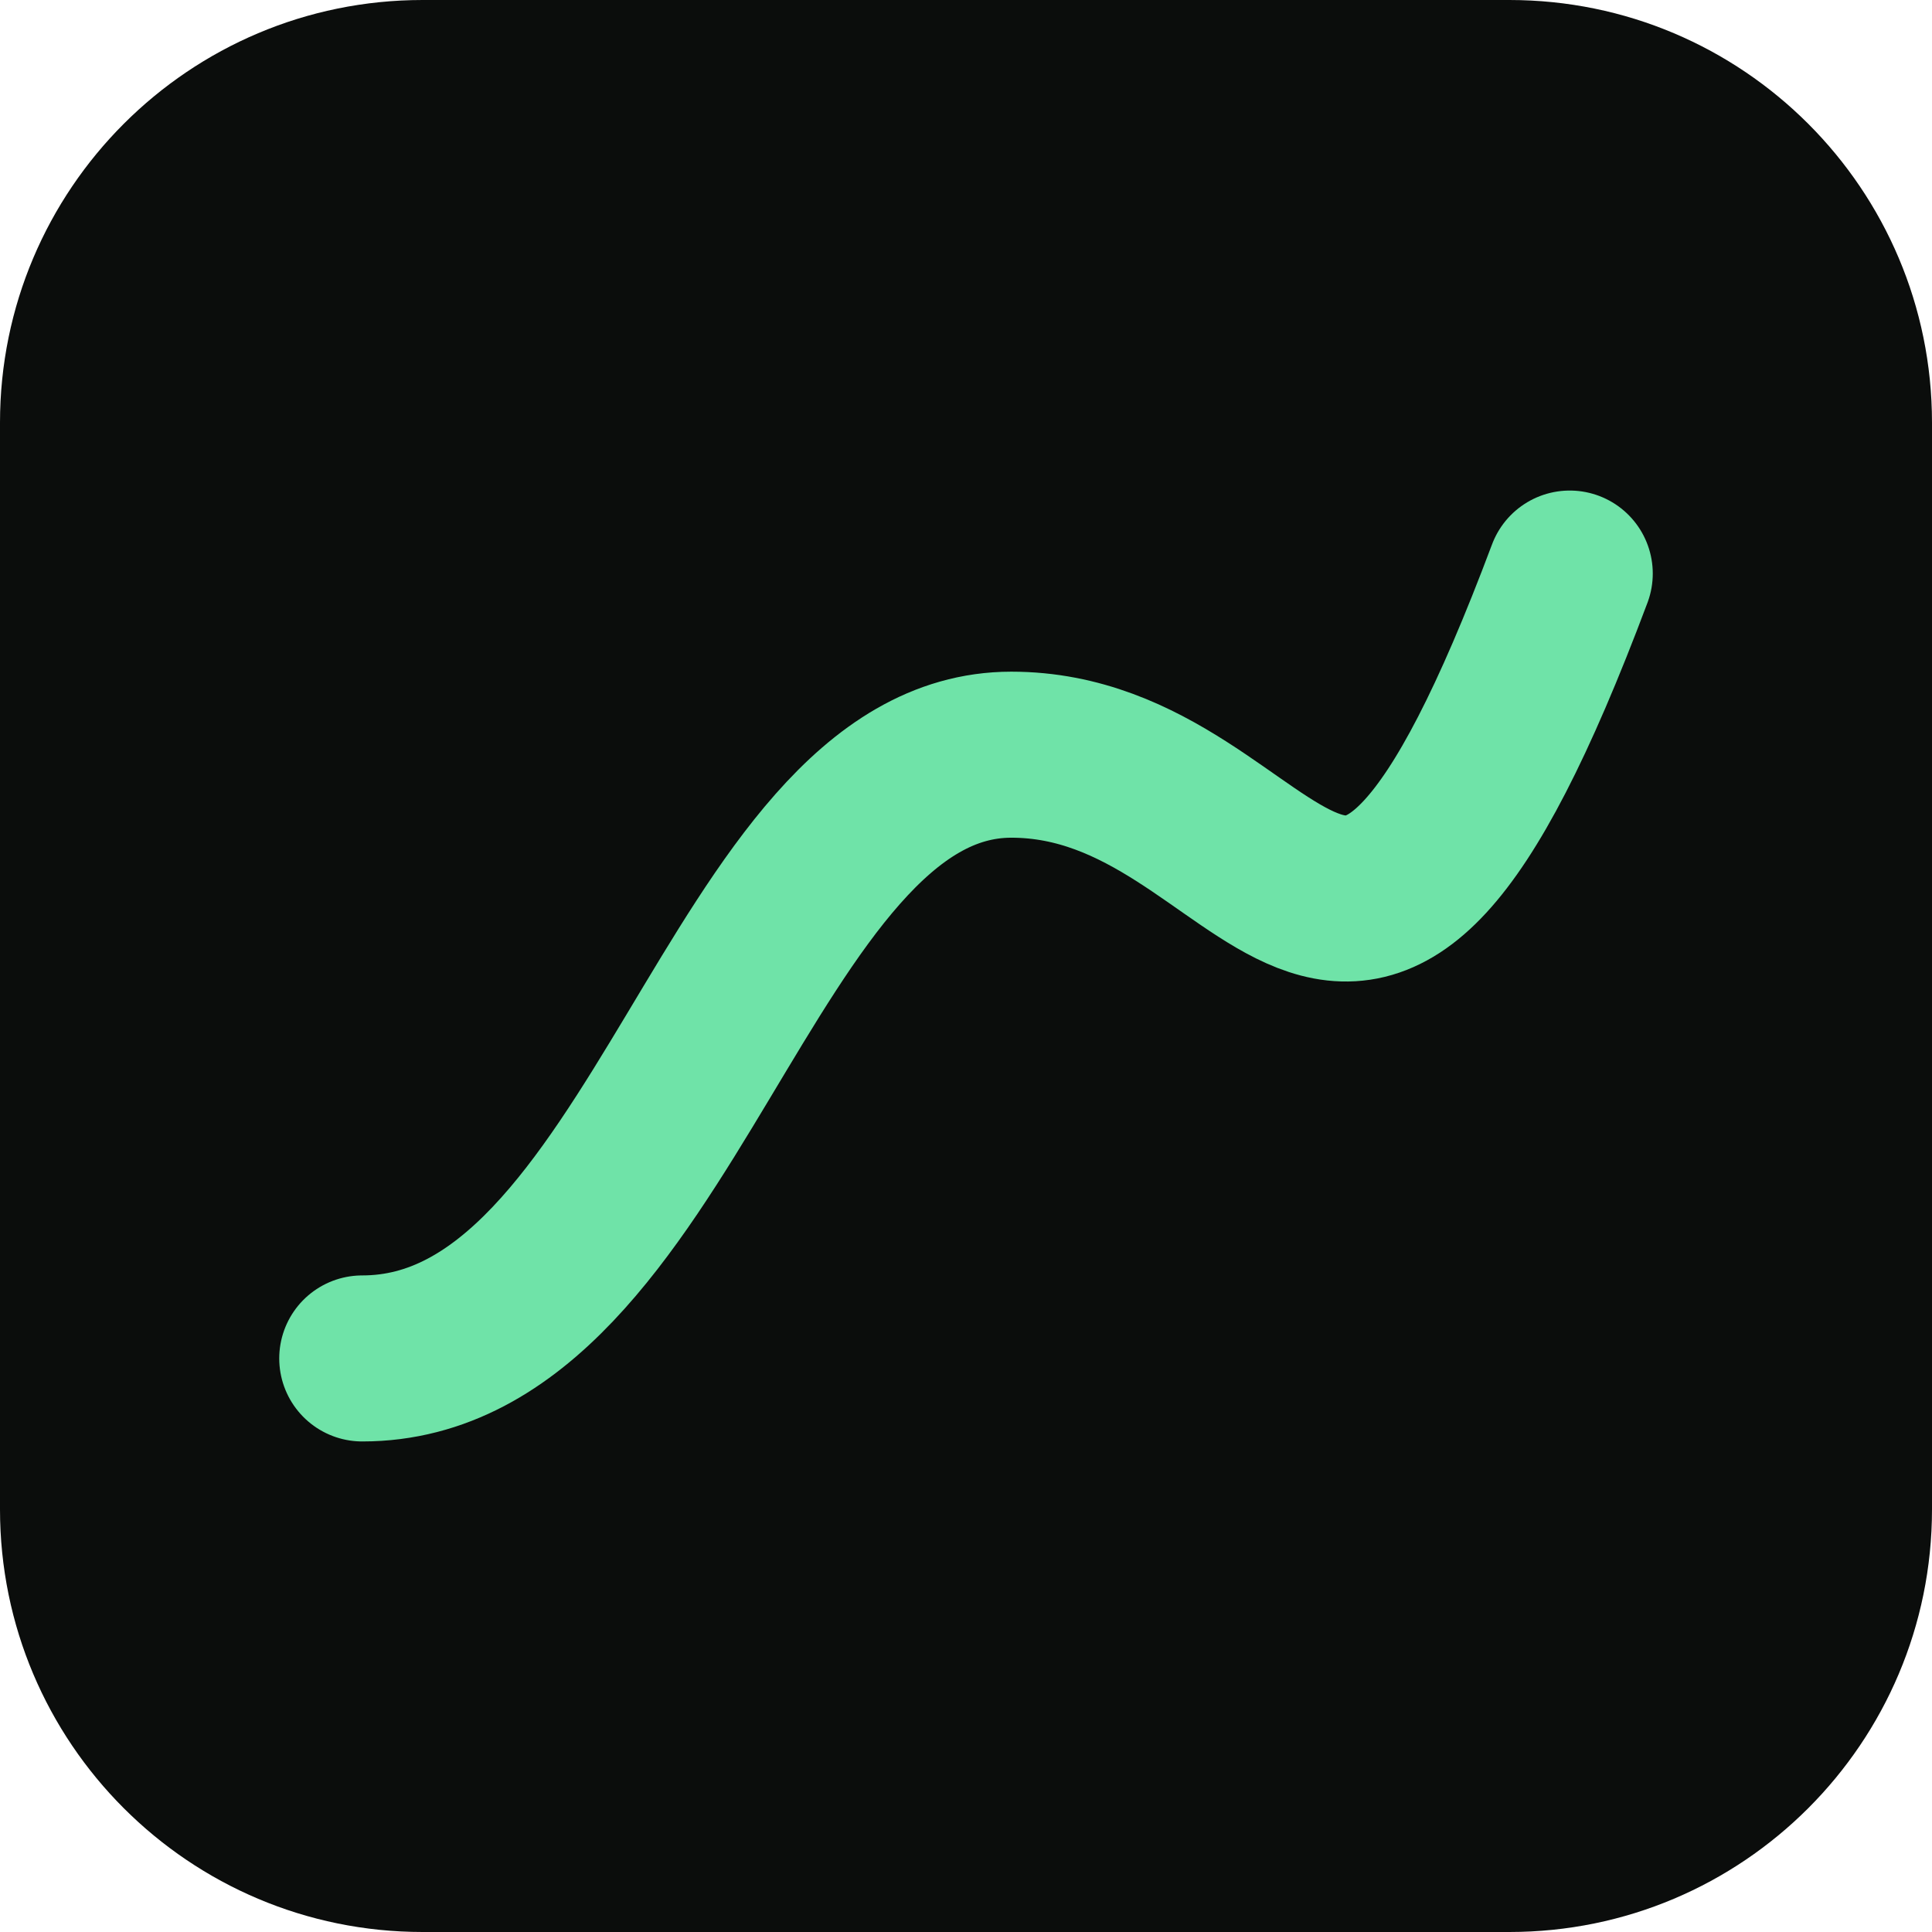
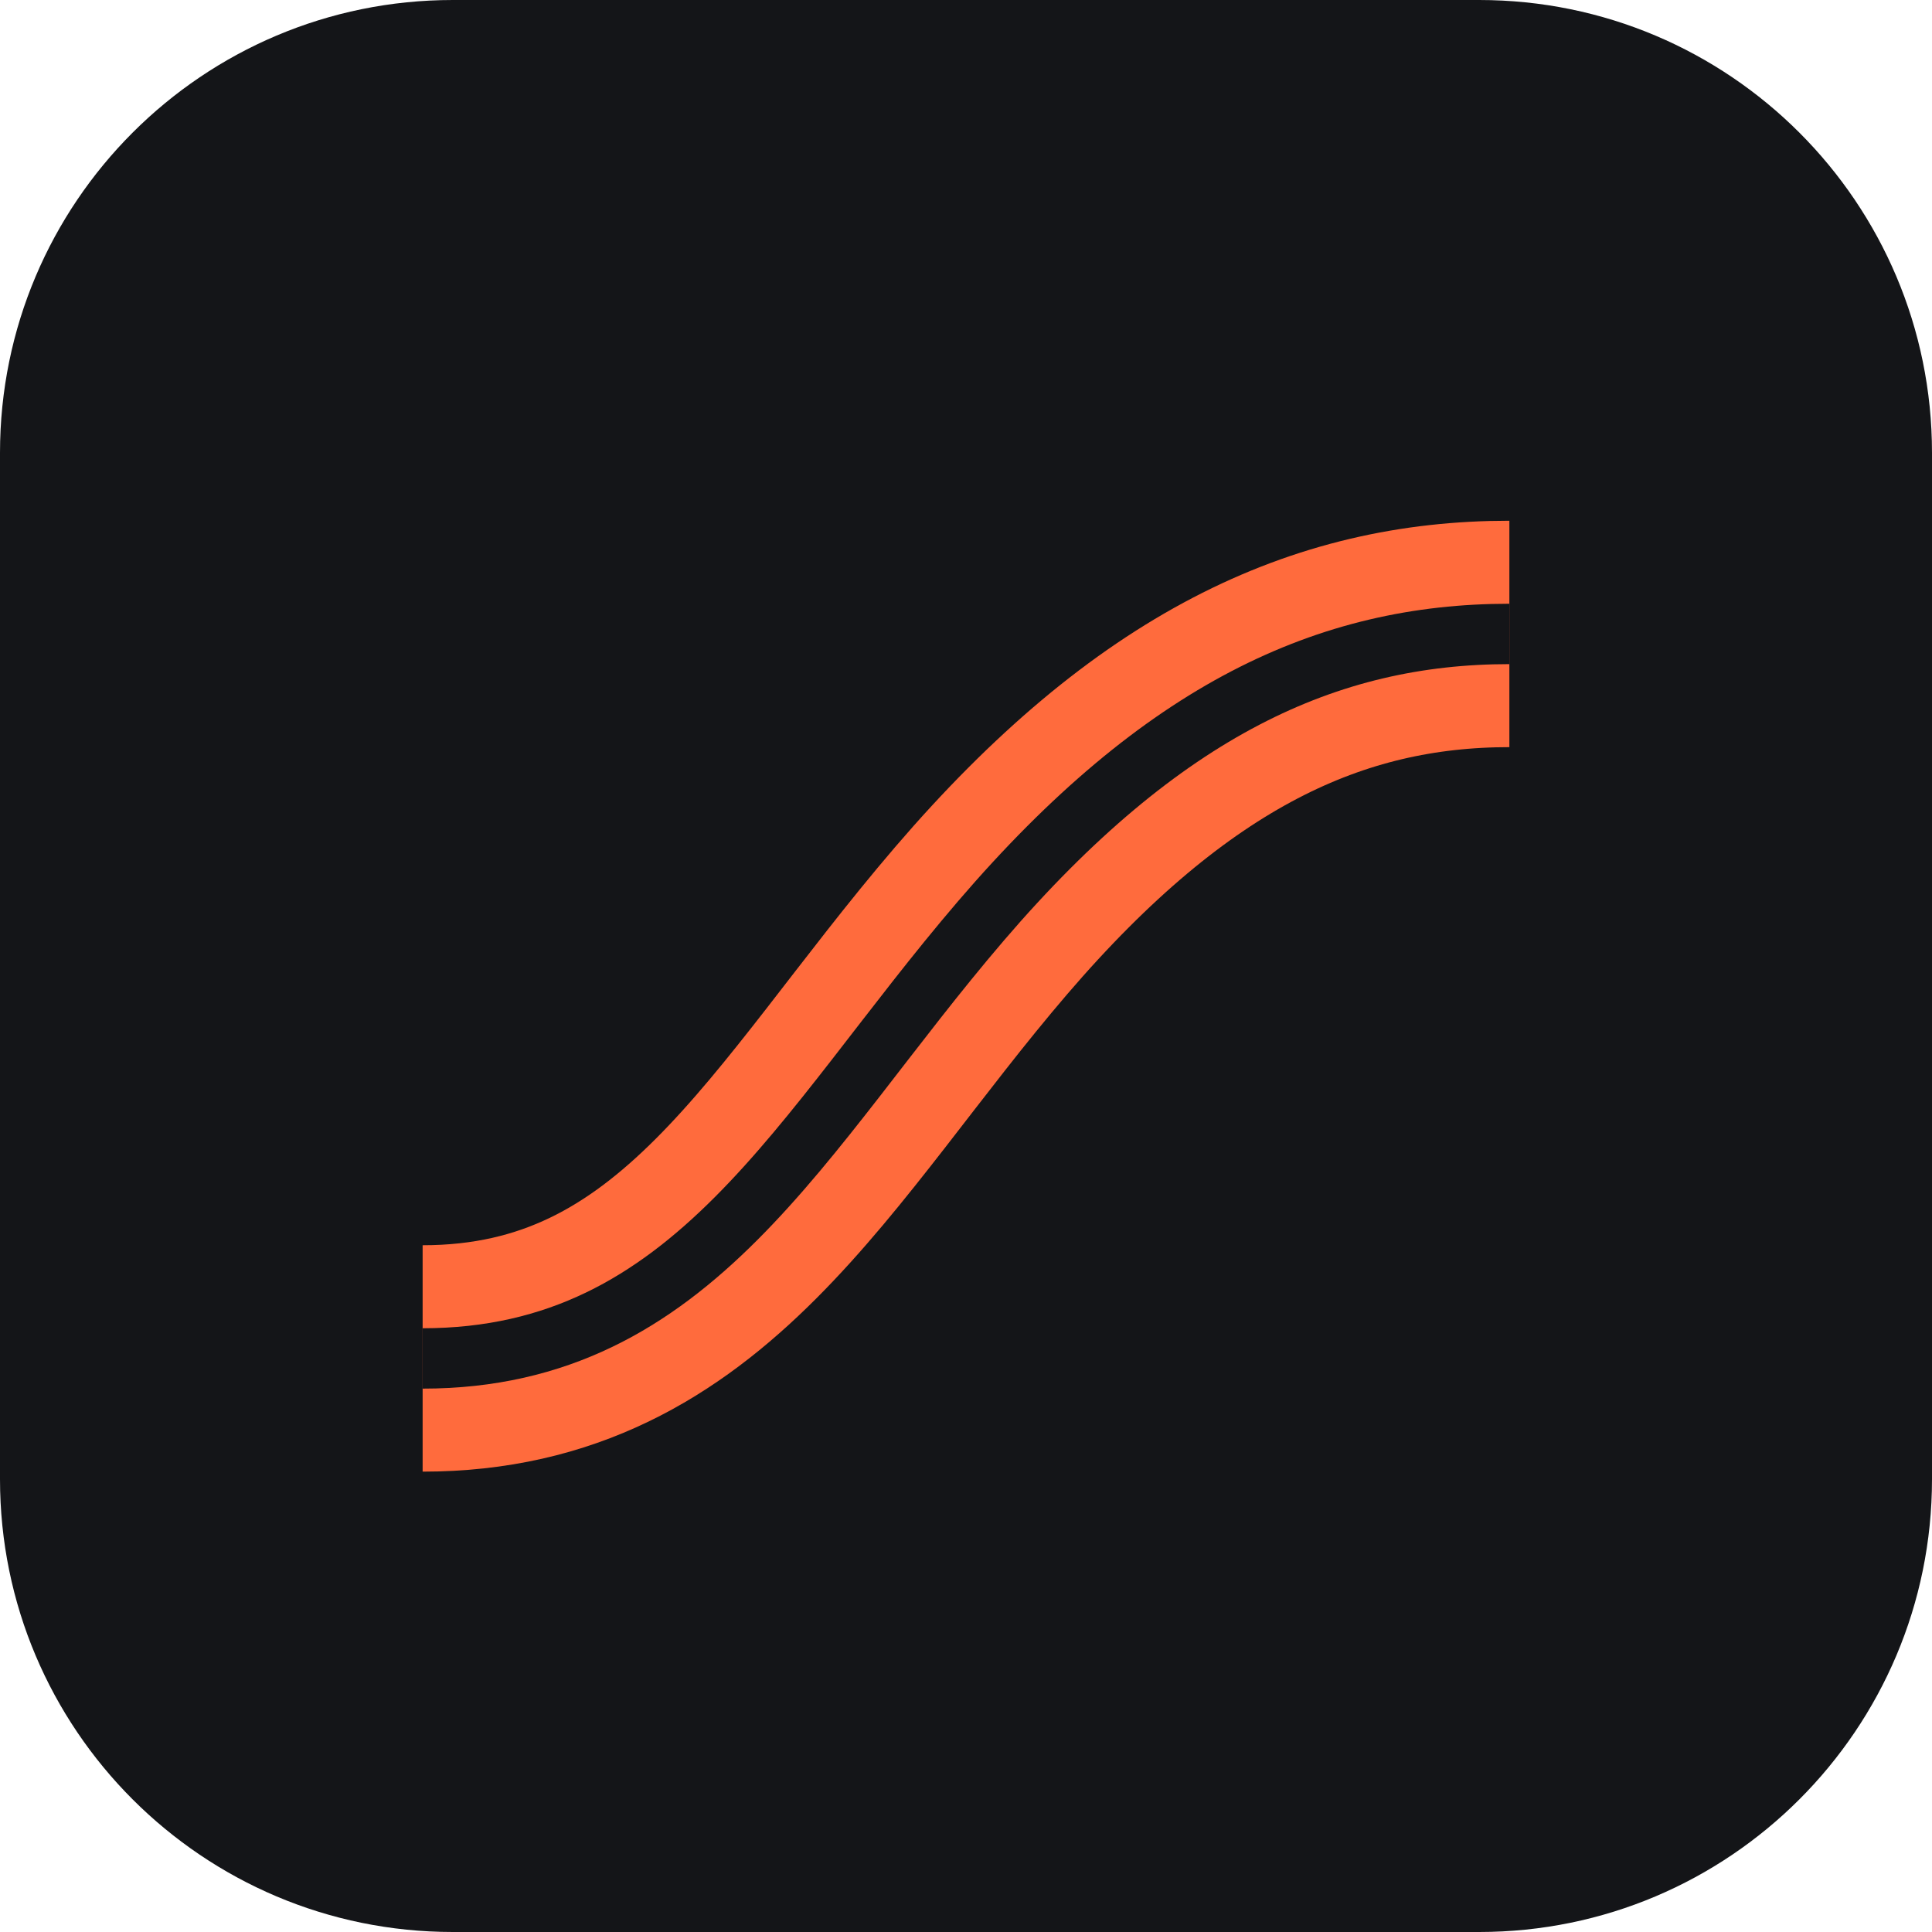
<svg xmlns="http://www.w3.org/2000/svg" viewBox="0 0 512 512">
-   <rect width="512" height="512" rx="112" fill="#0b0d0c" />
-   <path d="M96 360 C176 360 196 200 268 200 S356 312 416 152" fill="none" stroke="#6fe3a8" stroke-width="44" stroke-linecap="round" />
+   <rect width="512" height="512" rx="120" fill="#141518" />
+   <path d="M112 360c72 0 100-60 148-116s92-76 140-76" fill="none" stroke="#ff6b3d" stroke-width="60" stroke-linecap="butt" />
+   <path d="M112 360c72 0 100-60 148-116s92-76 140-76" fill="none" stroke="#141518" stroke-width="16" stroke-linecap="butt" />
</svg>
